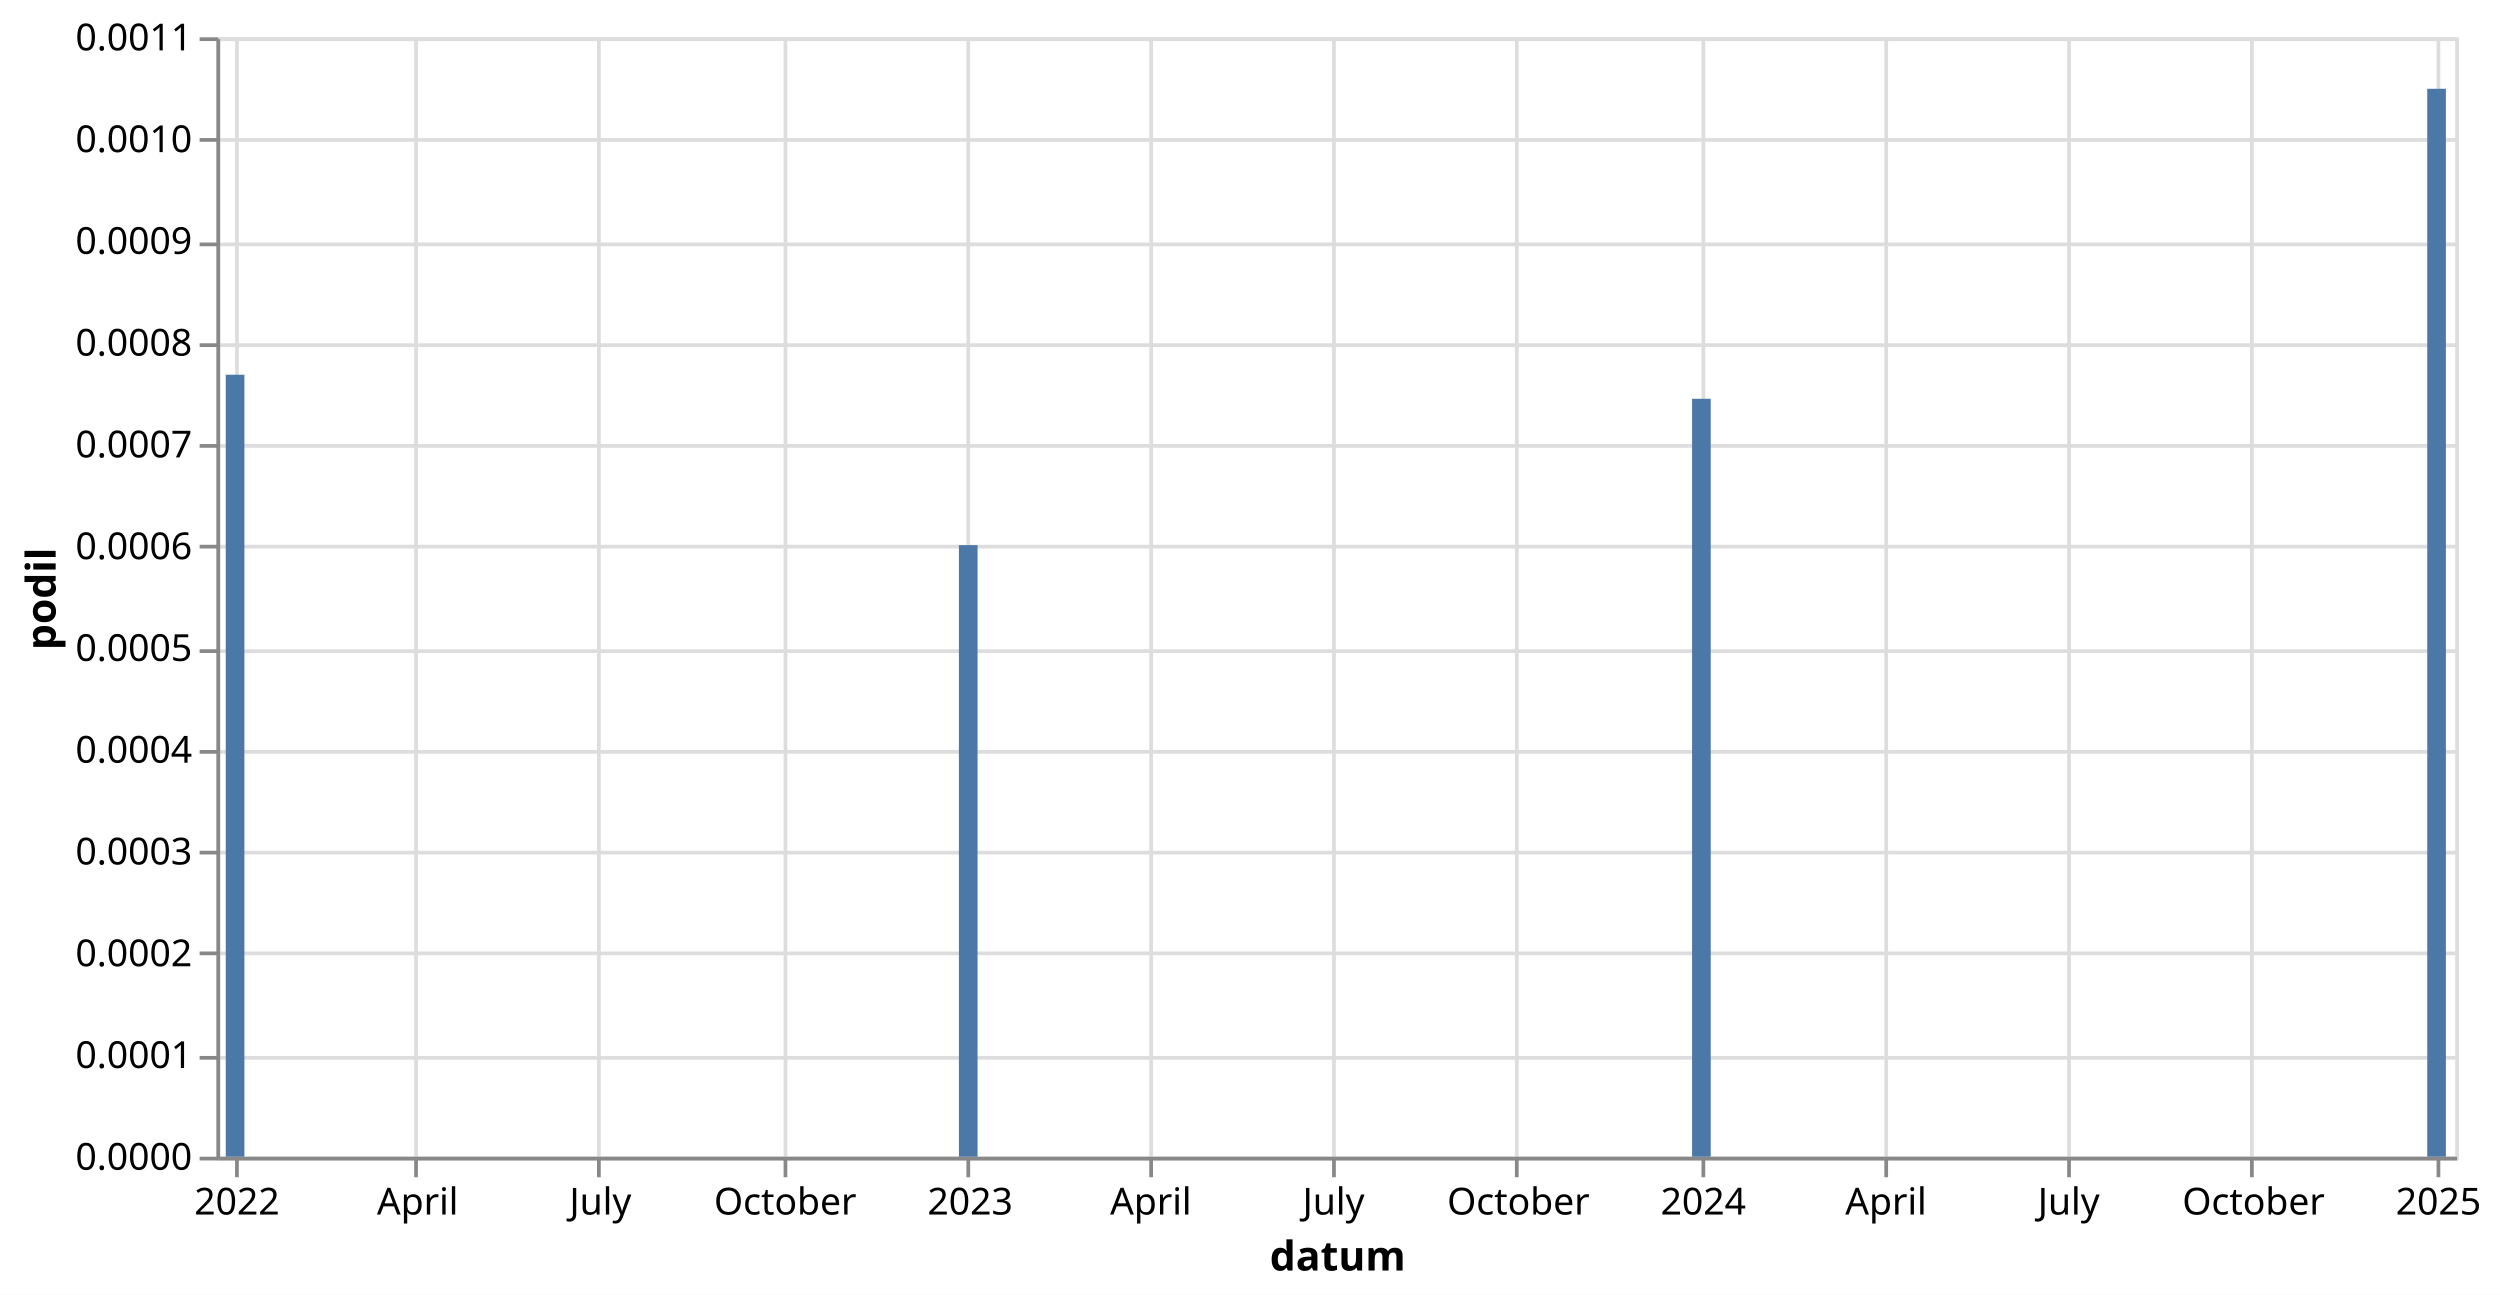
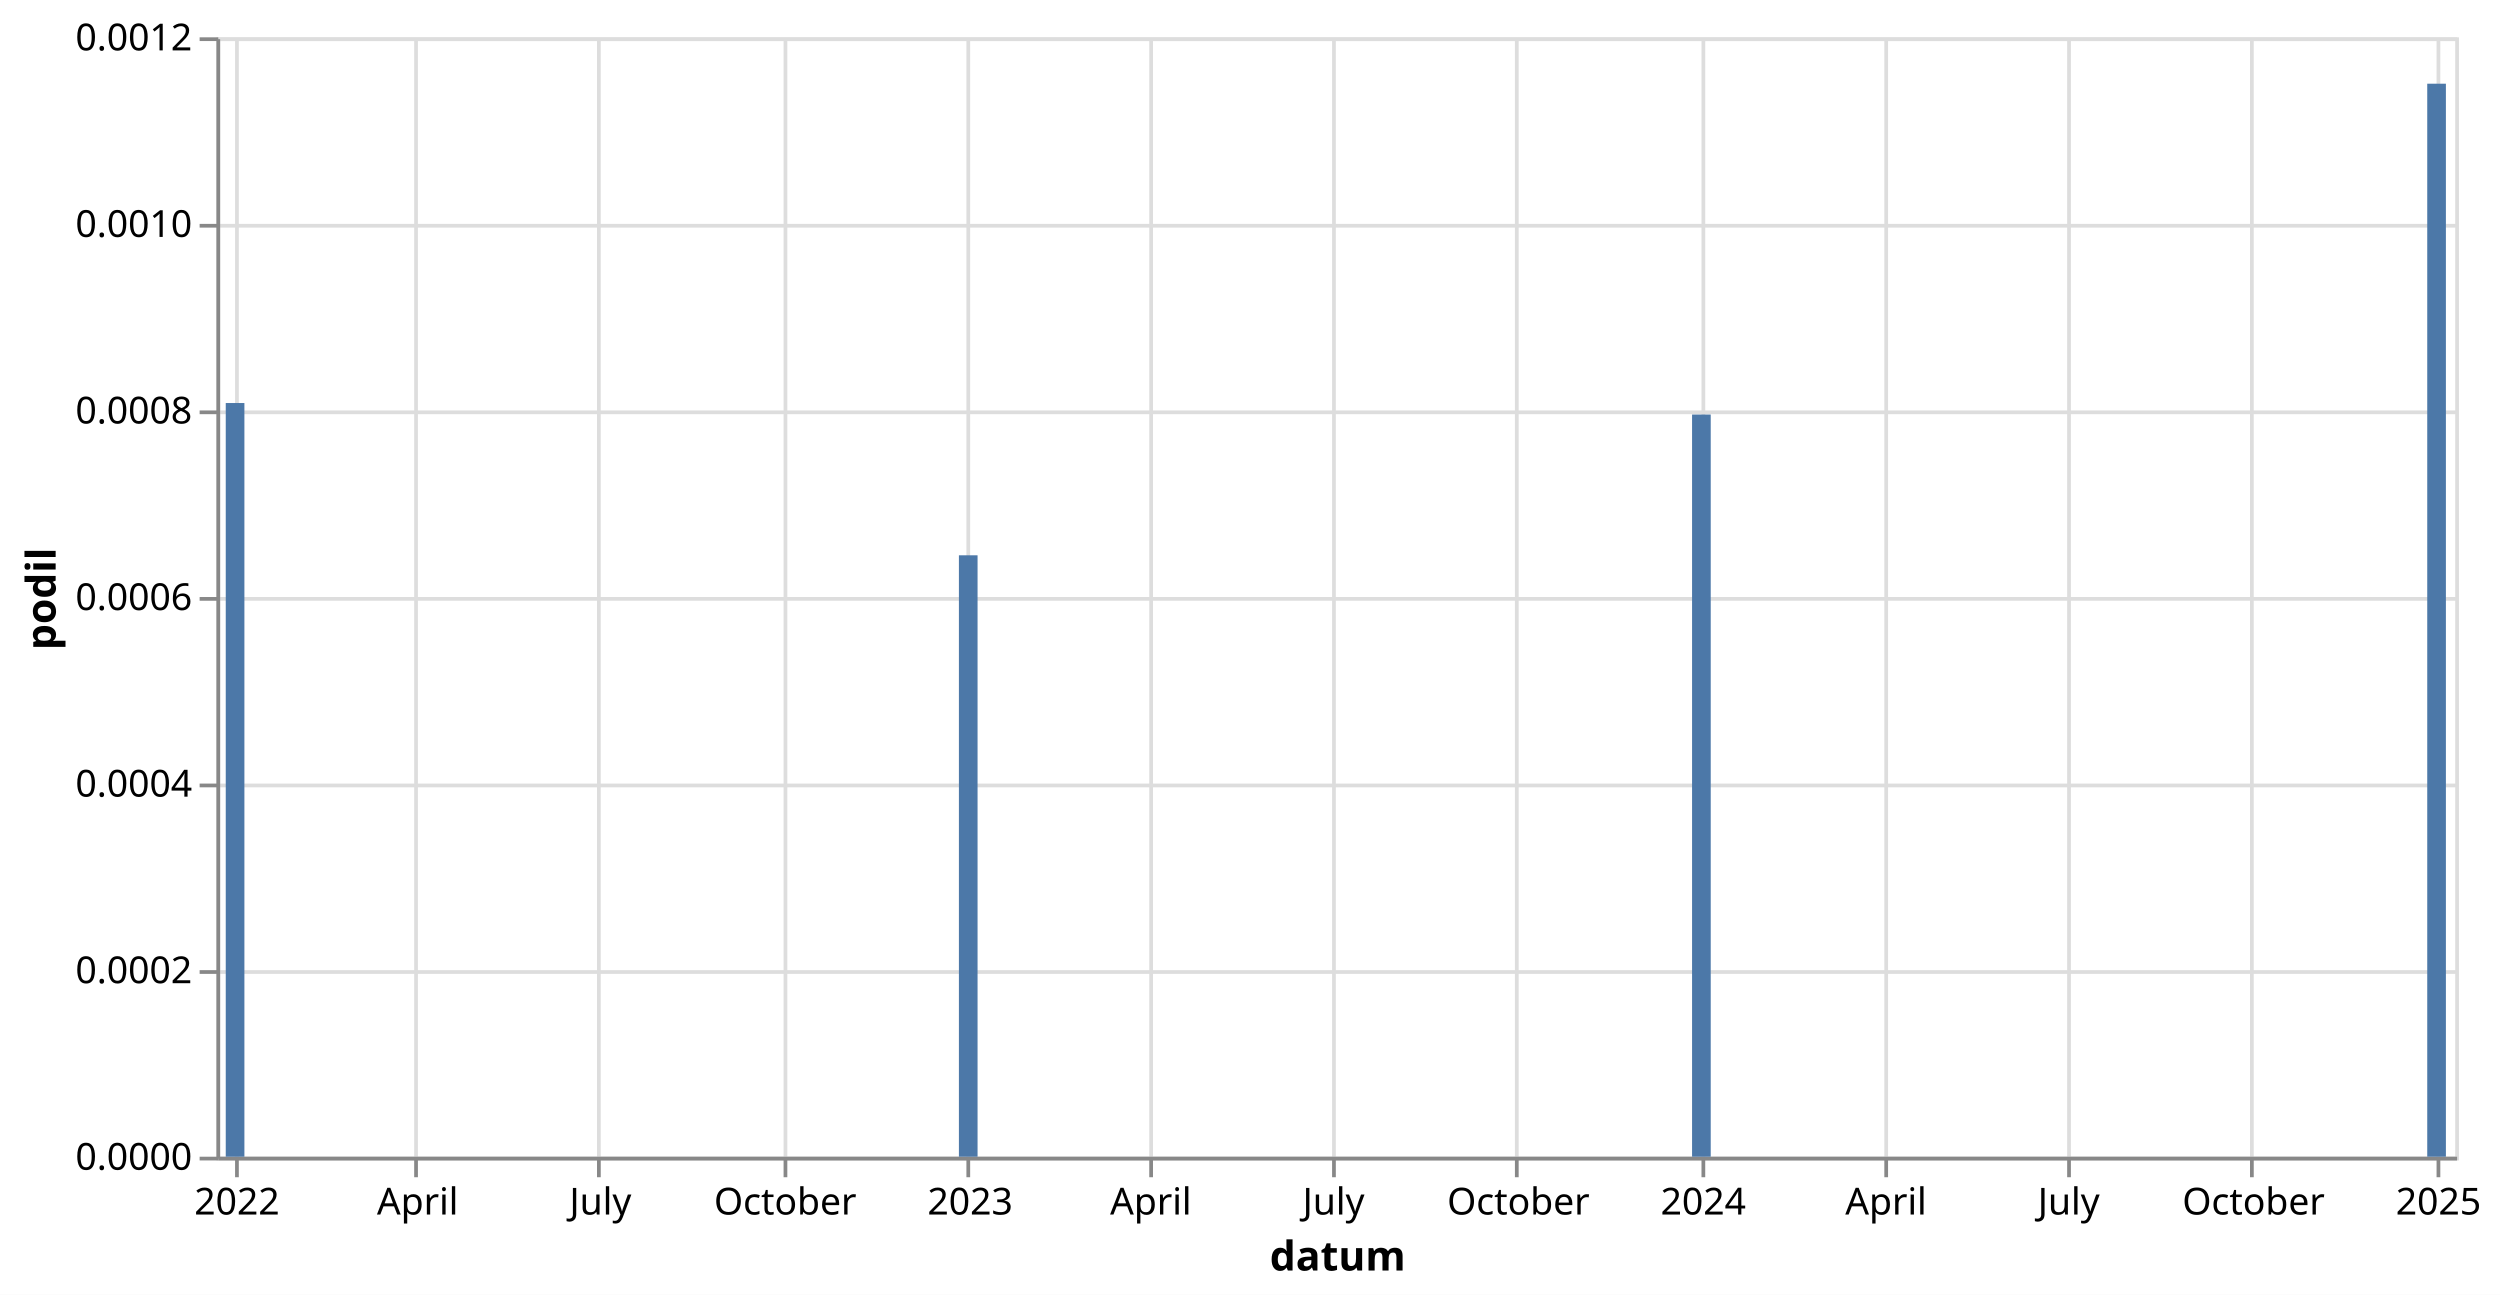
<svg xmlns="http://www.w3.org/2000/svg" version="1.1" class="marks" width="670" height="347" viewBox="0 0 670 347">
  <rect width="670" height="347" fill="white" />
  <g fill="none" stroke-miterlimit="10" transform="translate(58,10)">
    <g class="mark-group role-frame root" role="graphics-object" aria-roledescription="group mark container">
      <g transform="translate(0,0)">
        <path class="background" aria-hidden="true" d="M0.5,0.5h600v300h-600Z" stroke="#ddd" />
        <g>
          <g class="mark-group role-axis" aria-hidden="true">
            <g transform="translate(0.5,300.5)">
              <path class="background" aria-hidden="true" d="M0,0h0v0h0Z" pointer-events="none" />
              <g>
                <g class="mark-rule role-axis-grid" pointer-events="none">
                  <line transform="translate(5,-300)" x2="0" y2="300" stroke="#ddd" stroke-width="1" opacity="1" />
                  <line transform="translate(53,-300)" x2="0" y2="300" stroke="#ddd" stroke-width="1" opacity="1" />
                  <line transform="translate(102,-300)" x2="0" y2="300" stroke="#ddd" stroke-width="1" opacity="1" />
                  <line transform="translate(152,-300)" x2="0" y2="300" stroke="#ddd" stroke-width="1" opacity="1" />
                  <line transform="translate(201,-300)" x2="0" y2="300" stroke="#ddd" stroke-width="1" opacity="1" />
                  <line transform="translate(250,-300)" x2="0" y2="300" stroke="#ddd" stroke-width="1" opacity="1" />
                  <line transform="translate(299,-300)" x2="0" y2="300" stroke="#ddd" stroke-width="1" opacity="1" />
                  <line transform="translate(348,-300)" x2="0" y2="300" stroke="#ddd" stroke-width="1" opacity="1" />
                  <line transform="translate(398,-300)" x2="0" y2="300" stroke="#ddd" stroke-width="1" opacity="1" />
                  <line transform="translate(447,-300)" x2="0" y2="300" stroke="#ddd" stroke-width="1" opacity="1" />
                  <line transform="translate(496,-300)" x2="0" y2="300" stroke="#ddd" stroke-width="1" opacity="1" />
                  <line transform="translate(545,-300)" x2="0" y2="300" stroke="#ddd" stroke-width="1" opacity="1" />
                  <line transform="translate(595,-300)" x2="0" y2="300" stroke="#ddd" stroke-width="1" opacity="1" />
                </g>
              </g>
              <path class="foreground" aria-hidden="true" d="" pointer-events="none" display="none" />
            </g>
          </g>
          <g class="mark-group role-axis" aria-hidden="true">
            <g transform="translate(0.5,0.5)">
              <path class="background" aria-hidden="true" d="M0,0h0v0h0Z" pointer-events="none" />
              <g>
                <g class="mark-rule role-axis-grid" pointer-events="none">
                  <line transform="translate(0,300)" x2="600" y2="0" stroke="#ddd" stroke-width="1" opacity="1" />
-                   <line transform="translate(0,273)" x2="600" y2="0" stroke="#ddd" stroke-width="1" opacity="1" />
-                   <line transform="translate(0,245)" x2="600" y2="0" stroke="#ddd" stroke-width="1" opacity="1" />
-                   <line transform="translate(0,218)" x2="600" y2="0" stroke="#ddd" stroke-width="1" opacity="1" />
-                   <line transform="translate(0,191)" x2="600" y2="0" stroke="#ddd" stroke-width="1" opacity="1" />
-                   <line transform="translate(0,164)" x2="600" y2="0" stroke="#ddd" stroke-width="1" opacity="1" />
-                   <line transform="translate(0,136)" x2="600" y2="0" stroke="#ddd" stroke-width="1" opacity="1" />
-                   <line transform="translate(0,109)" x2="600" y2="0" stroke="#ddd" stroke-width="1" opacity="1" />
-                   <line transform="translate(0,82)" x2="600" y2="0" stroke="#ddd" stroke-width="1" opacity="1" />
-                   <line transform="translate(0,55)" x2="600" y2="0" stroke="#ddd" stroke-width="1" opacity="1" />
-                   <line transform="translate(0,27)" x2="600" y2="0" stroke="#ddd" stroke-width="1" opacity="1" />
+                   <line transform="translate(0,250)" x2="600" y2="0" stroke="#ddd" stroke-width="1" opacity="1" />
+                   <line transform="translate(0,200)" x2="600" y2="0" stroke="#ddd" stroke-width="1" opacity="1" />
+                   <line transform="translate(0,150)" x2="600" y2="0" stroke="#ddd" stroke-width="1" opacity="1" />
+                   <line transform="translate(0,100)" x2="600" y2="0" stroke="#ddd" stroke-width="1" opacity="1" />
+                   <line transform="translate(0,50)" x2="600" y2="0" stroke="#ddd" stroke-width="1" opacity="1" />
                  <line transform="translate(0,0)" x2="600" y2="0" stroke="#ddd" stroke-width="1" opacity="1" />
                </g>
              </g>
              <path class="foreground" aria-hidden="true" d="" pointer-events="none" display="none" />
            </g>
          </g>
          <g class="mark-group role-axis" role="graphics-symbol" aria-roledescription="axis" aria-label="X-axis titled 'datum' for a time scale with values from Wednesday, 22 December 2021, 5:05:05 PM to Friday, 10 January 2025, 6:54:54 AM">
            <g transform="translate(0.5,300.5)">
              <path class="background" aria-hidden="true" d="M0,0h0v0h0Z" pointer-events="none" />
              <g>
                <g class="mark-rule role-axis-tick" pointer-events="none">
                  <line transform="translate(5,0)" x2="0" y2="5" stroke="#888" stroke-width="1" opacity="1" />
                  <line transform="translate(53,0)" x2="0" y2="5" stroke="#888" stroke-width="1" opacity="1" />
                  <line transform="translate(102,0)" x2="0" y2="5" stroke="#888" stroke-width="1" opacity="1" />
                  <line transform="translate(152,0)" x2="0" y2="5" stroke="#888" stroke-width="1" opacity="1" />
                  <line transform="translate(201,0)" x2="0" y2="5" stroke="#888" stroke-width="1" opacity="1" />
                  <line transform="translate(250,0)" x2="0" y2="5" stroke="#888" stroke-width="1" opacity="1" />
                  <line transform="translate(299,0)" x2="0" y2="5" stroke="#888" stroke-width="1" opacity="1" />
                  <line transform="translate(348,0)" x2="0" y2="5" stroke="#888" stroke-width="1" opacity="1" />
                  <line transform="translate(398,0)" x2="0" y2="5" stroke="#888" stroke-width="1" opacity="1" />
                  <line transform="translate(447,0)" x2="0" y2="5" stroke="#888" stroke-width="1" opacity="1" />
                  <line transform="translate(496,0)" x2="0" y2="5" stroke="#888" stroke-width="1" opacity="1" />
                  <line transform="translate(545,0)" x2="0" y2="5" stroke="#888" stroke-width="1" opacity="1" />
                  <line transform="translate(595,0)" x2="0" y2="5" stroke="#888" stroke-width="1" opacity="1" />
                </g>
                <g class="mark-text role-axis-label" pointer-events="none">
                  <text text-anchor="middle" transform="translate(5,15)" font-family="sans-serif" font-size="10px" fill="#000" opacity="1">2022</text>
                  <text text-anchor="middle" transform="translate(53.42648,15)" font-family="sans-serif" font-size="10px" fill="#000" opacity="1">April</text>
                  <text text-anchor="middle" transform="translate(102.4137,15)" font-family="sans-serif" font-size="10px" fill="#000" opacity="1">July</text>
                  <text text-anchor="middle" transform="translate(151.9392,15)" font-family="sans-serif" font-size="10px" fill="#000" opacity="1">October</text>
                  <text text-anchor="middle" transform="translate(201.4872,15)" font-family="sans-serif" font-size="10px" fill="#000" opacity="1">2023</text>
                  <text text-anchor="middle" transform="translate(249.9137,15)" font-family="sans-serif" font-size="10px" fill="#000" opacity="1">April</text>
                  <text text-anchor="middle" transform="translate(298.9009,15)" font-family="sans-serif" font-size="10px" fill="#000" opacity="1">July</text>
                  <text text-anchor="middle" transform="translate(348.4265,15)" font-family="sans-serif" font-size="10px" fill="#000" opacity="1">October</text>
                  <text text-anchor="middle" transform="translate(397.9745,15)" font-family="sans-serif" font-size="10px" fill="#000" opacity="1">2024</text>
                  <text text-anchor="middle" transform="translate(446.9392,15)" font-family="sans-serif" font-size="10px" fill="#000" opacity="1">April</text>
                  <text text-anchor="middle" transform="translate(495.9265,15)" font-family="sans-serif" font-size="10px" fill="#000" opacity="1">July</text>
                  <text text-anchor="middle" transform="translate(545.452,15)" font-family="sans-serif" font-size="10px" fill="#000" opacity="1">October</text>
                  <text text-anchor="middle" transform="translate(595,15)" font-family="sans-serif" font-size="10px" fill="#000" opacity="1">2025</text>
                </g>
                <g class="mark-rule role-axis-domain" pointer-events="none">
                  <line transform="translate(0,0)" x2="600" y2="0" stroke="#888" stroke-width="1" opacity="1" />
                </g>
                <g class="mark-text role-axis-title" pointer-events="none">
                  <text text-anchor="middle" transform="translate(300,30)" font-family="sans-serif" font-size="11px" font-weight="bold" fill="#000" opacity="1">datum</text>
                </g>
              </g>
              <path class="foreground" aria-hidden="true" d="" pointer-events="none" display="none" />
            </g>
          </g>
-           <g class="mark-group role-axis" role="graphics-symbol" aria-roledescription="axis" aria-label="Y-axis titled 'podil' for a linear scale with values from 0.0000 to 0.0011">
+           <g class="mark-group role-axis" role="graphics-symbol" aria-roledescription="axis" aria-label="Y-axis titled 'podil' for a linear scale with values from 0.0000 to 0.0012">
            <g transform="translate(0.5,0.5)">
              <path class="background" aria-hidden="true" d="M0,0h0v0h0Z" pointer-events="none" />
              <g>
                <g class="mark-rule role-axis-tick" pointer-events="none">
                  <line transform="translate(0,300)" x2="-5" y2="0" stroke="#888" stroke-width="1" opacity="1" />
-                   <line transform="translate(0,273)" x2="-5" y2="0" stroke="#888" stroke-width="1" opacity="1" />
-                   <line transform="translate(0,245)" x2="-5" y2="0" stroke="#888" stroke-width="1" opacity="1" />
-                   <line transform="translate(0,218)" x2="-5" y2="0" stroke="#888" stroke-width="1" opacity="1" />
-                   <line transform="translate(0,191)" x2="-5" y2="0" stroke="#888" stroke-width="1" opacity="1" />
-                   <line transform="translate(0,164)" x2="-5" y2="0" stroke="#888" stroke-width="1" opacity="1" />
-                   <line transform="translate(0,136)" x2="-5" y2="0" stroke="#888" stroke-width="1" opacity="1" />
-                   <line transform="translate(0,109)" x2="-5" y2="0" stroke="#888" stroke-width="1" opacity="1" />
-                   <line transform="translate(0,82)" x2="-5" y2="0" stroke="#888" stroke-width="1" opacity="1" />
-                   <line transform="translate(0,55)" x2="-5" y2="0" stroke="#888" stroke-width="1" opacity="1" />
-                   <line transform="translate(0,27)" x2="-5" y2="0" stroke="#888" stroke-width="1" opacity="1" />
+                   <line transform="translate(0,250)" x2="-5" y2="0" stroke="#888" stroke-width="1" opacity="1" />
+                   <line transform="translate(0,200)" x2="-5" y2="0" stroke="#888" stroke-width="1" opacity="1" />
+                   <line transform="translate(0,150)" x2="-5" y2="0" stroke="#888" stroke-width="1" opacity="1" />
+                   <line transform="translate(0,100)" x2="-5" y2="0" stroke="#888" stroke-width="1" opacity="1" />
+                   <line transform="translate(0,50)" x2="-5" y2="0" stroke="#888" stroke-width="1" opacity="1" />
                  <line transform="translate(0,0)" x2="-5" y2="0" stroke="#888" stroke-width="1" opacity="1" />
                </g>
                <g class="mark-text role-axis-label" pointer-events="none">
                  <text text-anchor="end" transform="translate(-7,303)" font-family="sans-serif" font-size="10px" fill="#000" opacity="1">0.0000</text>
-                   <text text-anchor="end" transform="translate(-7,275.7273)" font-family="sans-serif" font-size="10px" fill="#000" opacity="1">0.0001</text>
-                   <text text-anchor="end" transform="translate(-7,248.4545)" font-family="sans-serif" font-size="10px" fill="#000" opacity="1">0.0002</text>
-                   <text text-anchor="end" transform="translate(-7,221.1818)" font-family="sans-serif" font-size="10px" fill="#000" opacity="1">0.0003</text>
-                   <text text-anchor="end" transform="translate(-7,193.9091)" font-family="sans-serif" font-size="10px" fill="#000" opacity="1">0.0004</text>
-                   <text text-anchor="end" transform="translate(-7,166.6364)" font-family="sans-serif" font-size="10px" fill="#000" opacity="1">0.0005</text>
-                   <text text-anchor="end" transform="translate(-7,139.3636)" font-family="sans-serif" font-size="10px" fill="#000" opacity="1">0.0006</text>
-                   <text text-anchor="end" transform="translate(-7,112.0909)" font-family="sans-serif" font-size="10px" fill="#000" opacity="1">0.0007</text>
-                   <text text-anchor="end" transform="translate(-7,84.81818)" font-family="sans-serif" font-size="10px" fill="#000" opacity="1">0.0008</text>
-                   <text text-anchor="end" transform="translate(-7,57.54545)" font-family="sans-serif" font-size="10px" fill="#000" opacity="1">0.0009</text>
-                   <text text-anchor="end" transform="translate(-7,30.27273)" font-family="sans-serif" font-size="10px" fill="#000" opacity="1">0.0010</text>
-                   <text text-anchor="end" transform="translate(-7,3)" font-family="sans-serif" font-size="10px" fill="#000" opacity="1">0.0011</text>
+                   <text text-anchor="end" transform="translate(-7,253)" font-family="sans-serif" font-size="10px" fill="#000" opacity="1">0.0002</text>
+                   <text text-anchor="end" transform="translate(-7,203)" font-family="sans-serif" font-size="10px" fill="#000" opacity="1">0.0004</text>
+                   <text text-anchor="end" transform="translate(-7,153)" font-family="sans-serif" font-size="10px" fill="#000" opacity="1">0.0006</text>
+                   <text text-anchor="end" transform="translate(-7,103)" font-family="sans-serif" font-size="10px" fill="#000" opacity="1">0.0008</text>
+                   <text text-anchor="end" transform="translate(-7,53)" font-family="sans-serif" font-size="10px" fill="#000" opacity="1">0.0010</text>
+                   <text text-anchor="end" transform="translate(-7,3)" font-family="sans-serif" font-size="10px" fill="#000" opacity="1">0.0012</text>
                </g>
                <g class="mark-rule role-axis-domain" pointer-events="none">
                  <line transform="translate(0,300)" x2="0" y2="-300" stroke="#888" stroke-width="1" opacity="1" />
                </g>
                <g class="mark-text role-axis-title" pointer-events="none">
                  <text text-anchor="middle" transform="translate(-41.58594,150) rotate(-90) translate(0,-2)" font-family="sans-serif" font-size="11px" font-weight="bold" fill="#000" opacity="1">podil</text>
                </g>
              </g>
              <path class="foreground" aria-hidden="true" d="" pointer-events="none" display="none" />
            </g>
          </g>
          <g class="mark-rect role-mark marks" role="graphics-object" aria-roledescription="rect mark container">
-             <path aria-label="datum: Jan 01, 2022; podil: 0.000768418019403" role="graphics-symbol" aria-roledescription="bar" d="M2.5,90.431h5v209.569h-5Z" fill="#4c78a8" />
-             <path aria-label="datum: Jan 01, 2023; podil: 0.000600985616411" role="graphics-symbol" aria-roledescription="bar" d="M198.987,136.095h5v163.905h-5Z" fill="#4c78a8" />
-             <path aria-label="datum: Jan 01, 2024; podil: 0.000744786494538" role="graphics-symbol" aria-roledescription="bar" d="M395.474,96.876h5v203.124h-5Z" fill="#4c78a8" />
-             <path aria-label="datum: Jan 01, 2025; podil: 0.00104941804999" role="graphics-symbol" aria-roledescription="bar" d="M592.5,13.795h5v286.205h-5Z" fill="#4c78a8" />
+             <path aria-label="datum: Jan 01, 2022; podil: 0.000807958390143" role="graphics-symbol" aria-roledescription="bar" d="M2.5,98.01h5v201.99h-5Z" fill="#4c78a8" />
+             <path aria-label="datum: Jan 01, 2023; podil: 0.000644717613685" role="graphics-symbol" aria-roledescription="bar" d="M198.987,138.821h5v161.179h-5Z" fill="#4c78a8" />
+             <path aria-label="datum: Jan 01, 2024; podil: 0.000795615275813" role="graphics-symbol" aria-roledescription="bar" d="M395.474,101.096h5v198.904h-5Z" fill="#4c78a8" />
+             <path aria-label="datum: Jan 01, 2025; podil: 0.00115026665272" role="graphics-symbol" aria-roledescription="bar" d="M592.5,12.433h5v287.567h-5Z" fill="#4c78a8" />
          </g>
        </g>
        <path class="foreground" aria-hidden="true" d="" display="none" />
      </g>
    </g>
  </g>
</svg>
